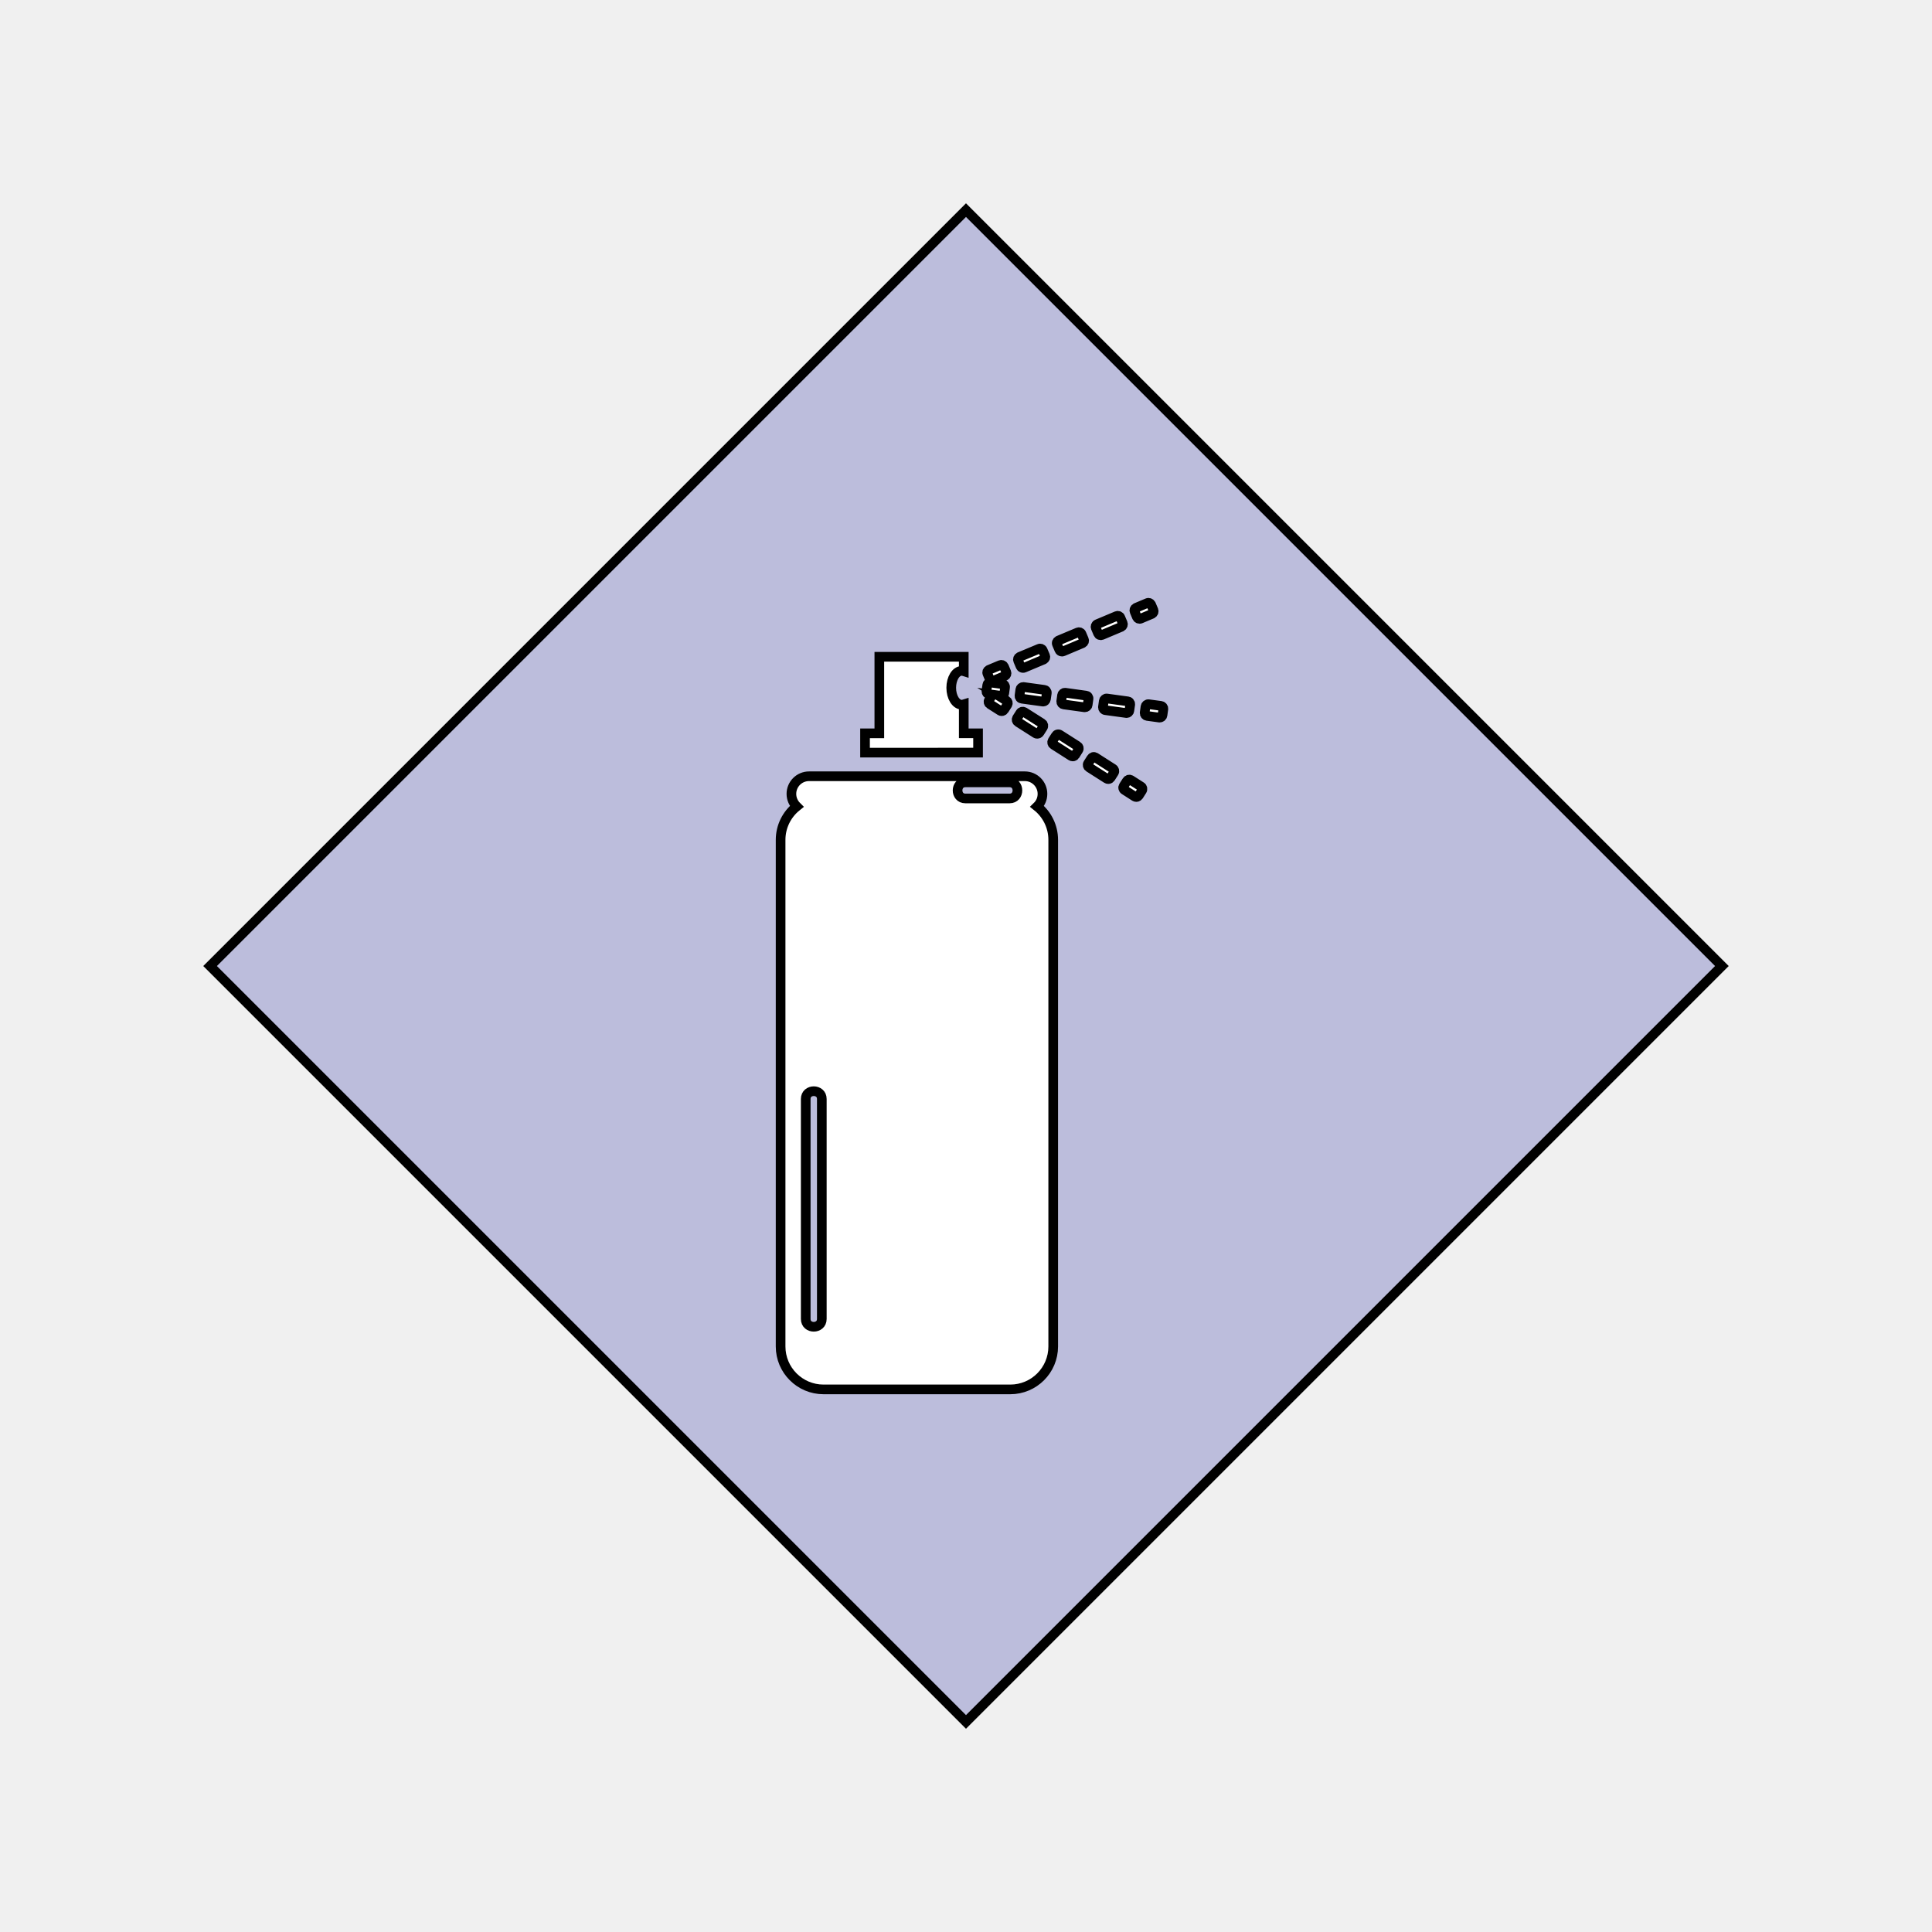
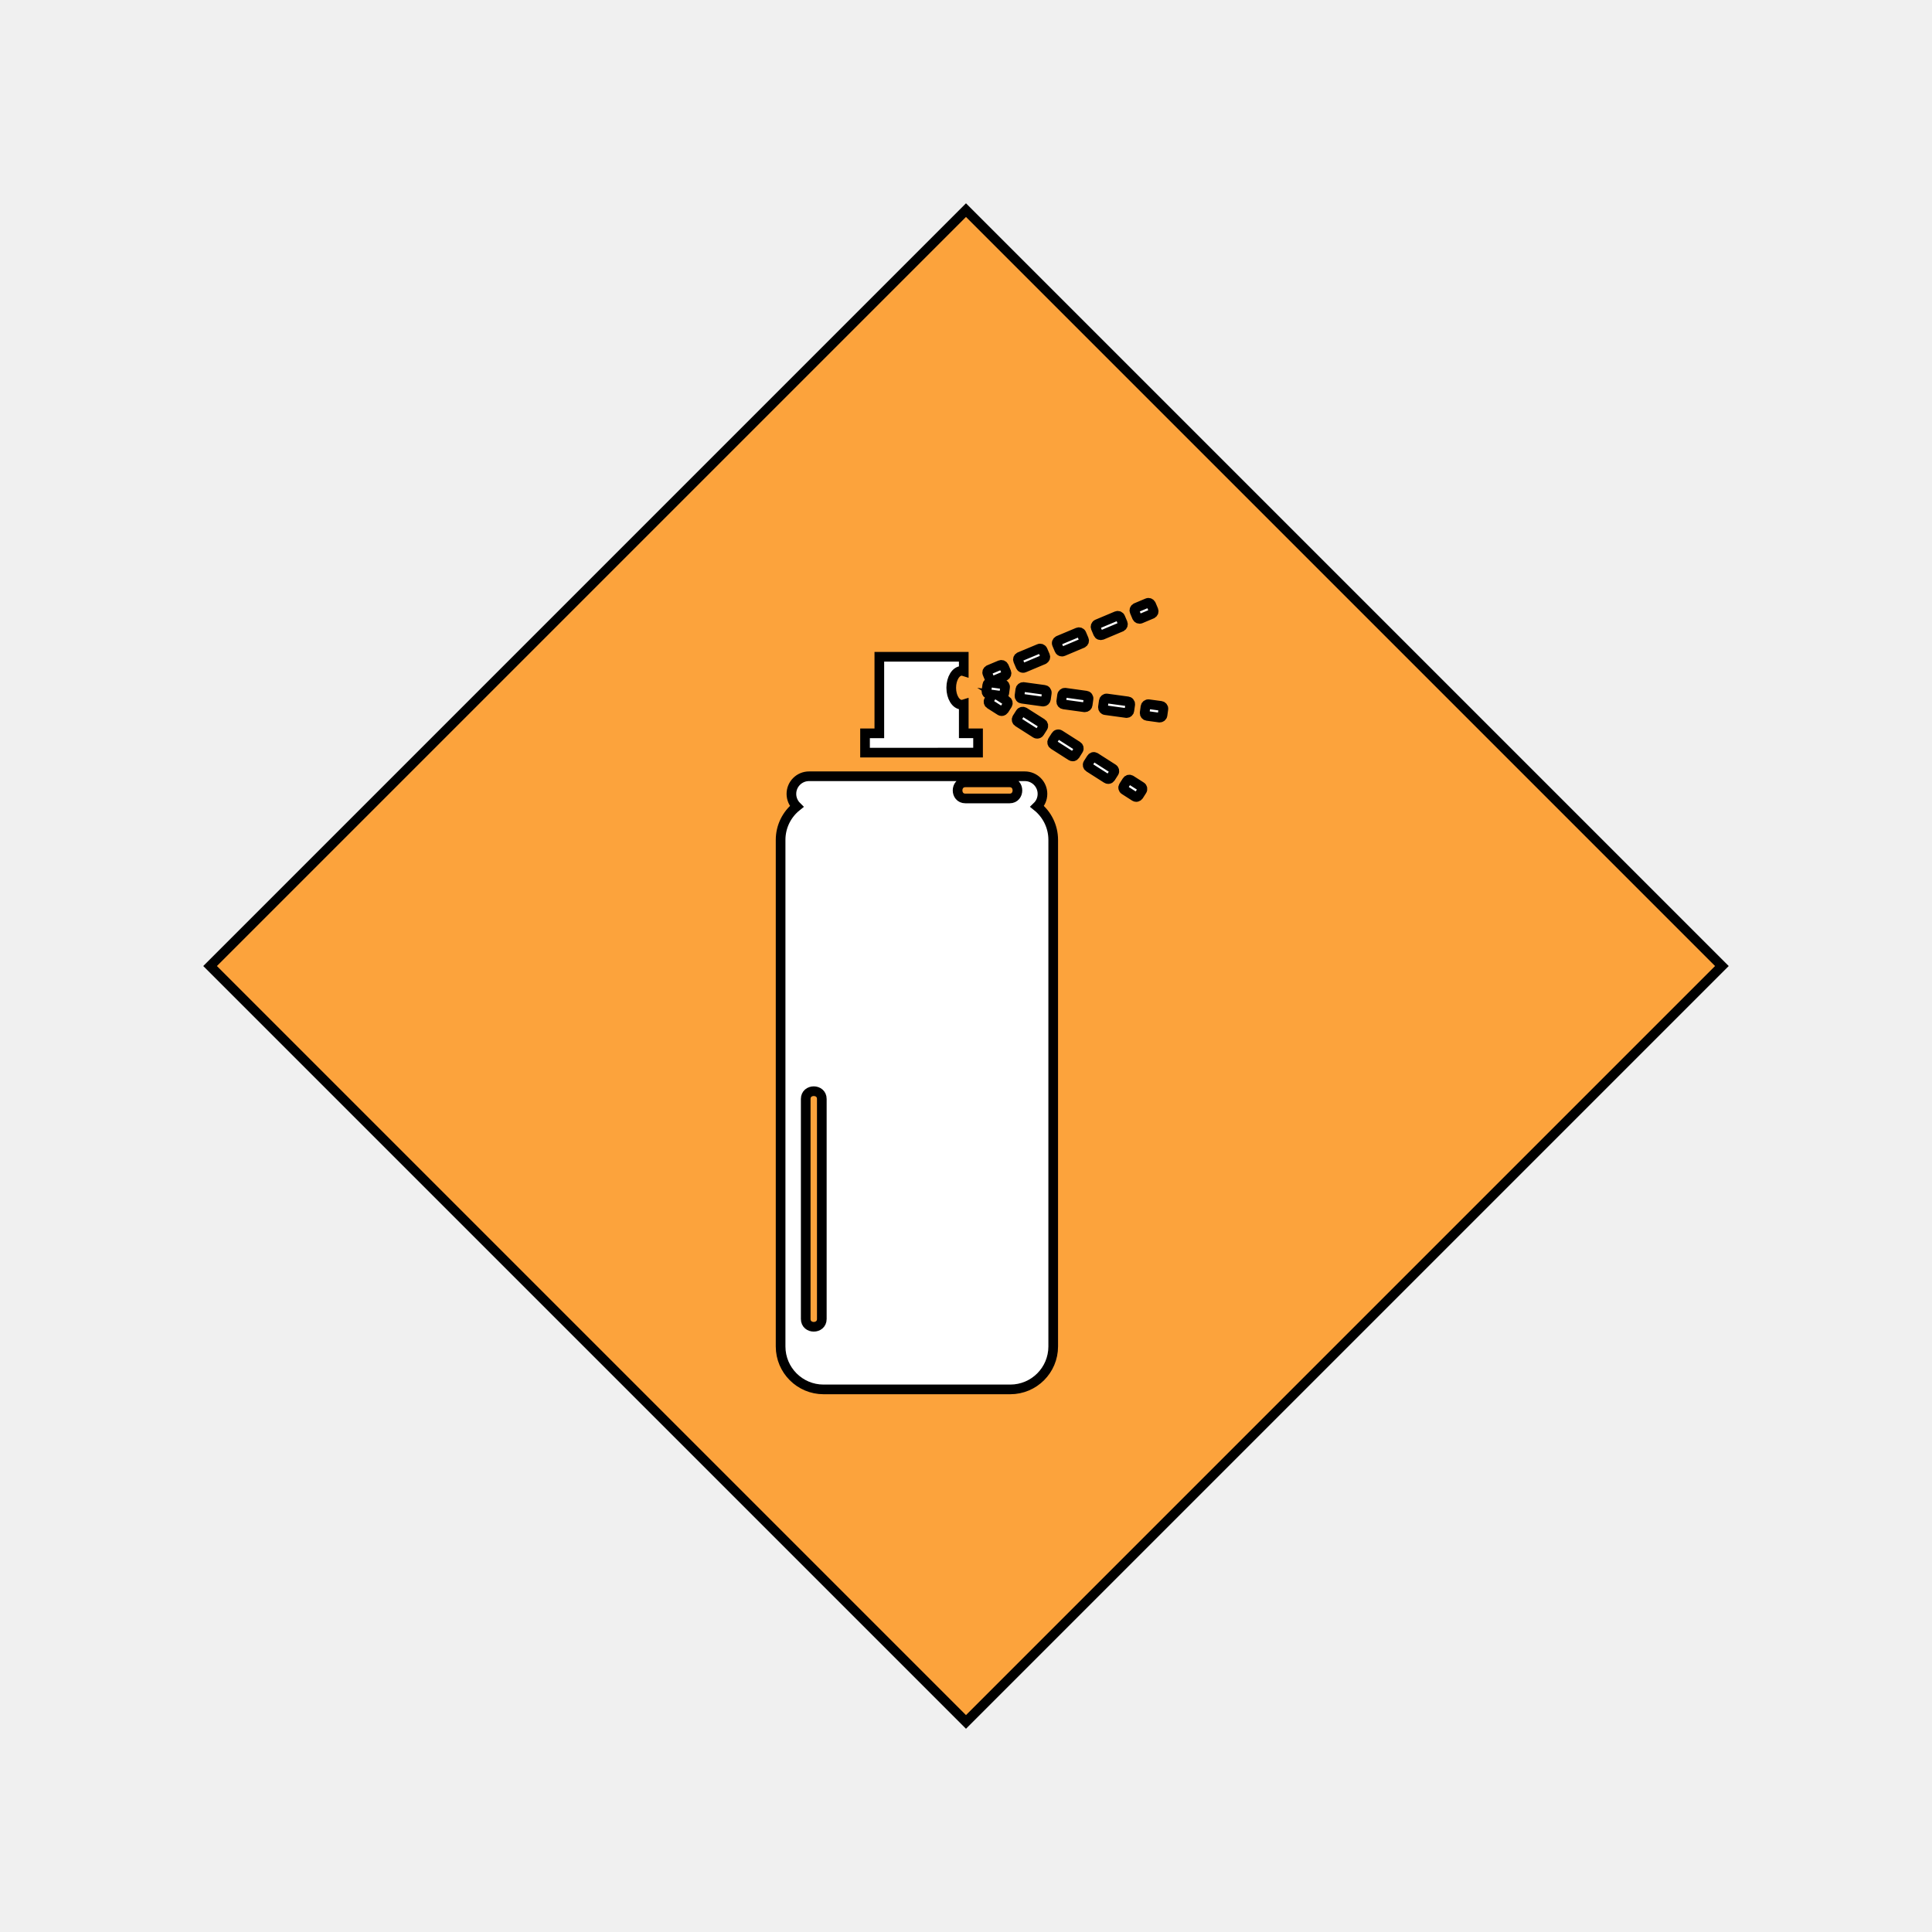
<svg xmlns="http://www.w3.org/2000/svg" version="1.1" id="Icons" x="0px" y="0px" width="100px" height="100px" viewBox="0 0 100 100" enable-background="new 0 0 100 100" xml:space="preserve">
-   <rect x="22.334" y="22.336" transform="matrix(-0.7071 0.7071 -0.7071 -0.7071 120.7109 50.0028)" fill="#BCBDDC" stroke="#000000" stroke-width="0.5" stroke-miterlimit="10" width="55.332" height="55.332" />
+   <rect x="22.334" y="22.336" transform="matrix(0.7071 -0.7071 0.7071 0.7071 -20.7119 50.0001)" fill="#FCA33C" stroke="#000000" stroke-width="0.5" stroke-miterlimit="10" width="55.332" height="55.332" />
  <path fill="none" stroke="#000000" stroke-width="0.5" stroke-miterlimit="10" d="M46.417,67.021" />
  <path fill="none" stroke="#FFFFFF" stroke-miterlimit="10" d="M19.851,58.631" />
  <path fill="none" stroke="#FFFFFF" stroke-miterlimit="10" d="M50,88.766" />
  <g display="none">
    <g display="inline">
      <path d="M52.588,53.798c-0.15-0.165-0.342-0.289-0.541-0.394c-0.43-0.225-0.9-0.36-1.369-0.483v3.625    c0.76-0.086,1.631-0.36,2.029-1.069l0,0c0.193-0.34,0.23-0.756,0.152-1.133C52.818,54.141,52.73,53.952,52.588,53.798z" />
    </g>
    <g display="inline">
      <path d="M52.703,55.482c0.002-0.002,0.002-0.004,0.004-0.008l0,0C52.705,55.479,52.703,55.48,52.703,55.482z" />
    </g>
    <g display="inline">
      <path d="M47.117,48.004c-0.13,0.189-0.212,0.406-0.235,0.637c-0.023,0.23-0.009,0.487,0.078,0.704    c0.083,0.206,0.258,0.36,0.438,0.483c0.202,0.138,0.425,0.245,0.652,0.335c0.19,0.077,0.404,0.15,0.635,0.221v-3.28    C48.102,47.229,47.466,47.494,47.117,48.004z" />
    </g>
    <g display="inline">
      <path d="M52.725,55.449c-0.006,0.009-0.01,0.017-0.018,0.025l0,0C52.715,55.464,52.721,55.457,52.725,55.449z" />
    </g>
    <g display="inline">
      <path d="M52.744,55.415C52.744,55.412,52.744,55.412,52.744,55.415L52.744,55.415z" />
    </g>
    <g display="inline">
-       <path d="M51.953,35.697c3.086-2.59,5.145-8.424,3.879-8.679c-1.686-0.34-5.343,1.147-7.111,1.41    c-2.508,0.303-5.238-2.719-6.771-1.035c-1.247,1.37,0.894,6.35,4.241,8.52c-9.988,4.909-24.028,29.554,0.464,31.339    C80.545,69.727,63.576,40.48,51.953,35.697z M54.867,55.133c-0.104,0.96-0.613,1.829-1.375,2.419    c-0.805,0.623-1.812,0.912-2.814,0.994v1.062c0,0.283-0.123,0.561-0.336,0.748c-0.292,0.259-0.722,0.32-1.077,0.158    c-0.35-0.16-0.58-0.521-0.58-0.906v-1.159c-0.172-0.032-0.343-0.07-0.51-0.117c-0.937-0.258-1.805-0.758-2.439-1.501    c-0.316-0.368-0.574-0.788-0.752-1.241c-0.045-0.116-0.087-0.237-0.124-0.358c-0.034-0.11-0.068-0.225-0.078-0.338    c-0.021-0.193,0.018-0.391,0.108-0.562c0.185-0.354,0.574-0.564,0.971-0.531c0.392,0.034,0.735,0.309,0.858,0.68    c0.037,0.114,0.064,0.232,0.106,0.347s0.094,0.224,0.154,0.327c0.118,0.205,0.267,0.396,0.437,0.562    c0.352,0.338,0.8,0.56,1.269,0.69v-3.943c-0.914-0.236-1.859-0.543-2.614-1.13c-0.367-0.286-0.679-0.64-0.883-1.061    c-0.214-0.442-0.304-0.937-0.307-1.427c-0.003-0.498,0.091-0.991,0.299-1.445c0.194-0.425,0.474-0.805,0.818-1.122    c0.734-0.676,1.708-1.053,2.688-1.191v-0.086v-1.015c0-0.284,0.124-0.559,0.337-0.747c0.292-0.259,0.721-0.322,1.076-0.159    c0.35,0.161,0.581,0.521,0.581,0.906v1.015v0.081c0.131,0.016,0.26,0.036,0.389,0.059c0.961,0.174,1.902,0.571,2.604,1.263    c0.332,0.328,0.604,0.719,0.795,1.145c0.056,0.119,0.103,0.241,0.144,0.365c0.037,0.115,0.074,0.234,0.095,0.355    c0.028,0.194,0,0.393-0.084,0.568c-0.168,0.361-0.547,0.592-0.947,0.575c-0.391-0.018-0.745-0.273-0.885-0.64    c-0.041-0.108-0.062-0.224-0.108-0.332c-0.041-0.11-0.099-0.216-0.162-0.313c-0.125-0.194-0.285-0.358-0.472-0.495    c-0.397-0.295-0.883-0.449-1.366-0.534v3.773c0.573,0.138,1.149,0.287,1.702,0.507c0.837,0.327,1.625,0.832,2.078,1.626    c-0.069-0.124-0.139-0.244,0.002,0.004c0.142,0.244,0.074,0.128,0.004,0.006C54.826,53.646,54.945,54.408,54.867,55.133z" />
+       <path d="M51.953,35.697c3.086-2.59,5.145-8.424,3.879-8.679c-1.686-0.34-5.343,1.147-7.111,1.41    c-2.508,0.303-5.238-2.719-6.771-1.035c-1.247,1.37,0.894,6.35,4.241,8.52c-9.988,4.909-24.028,29.554,0.464,31.339    C80.545,69.727,63.576,40.48,51.953,35.697z M54.867,55.133c-0.104,0.96-0.613,1.829-1.375,2.419    c-0.805,0.623-1.812,0.912-2.814,0.994v1.062c0,0.283-0.123,0.562-0.336,0.748c-0.292,0.26-0.722,0.32-1.077,0.158    c-0.35-0.16-0.58-0.521-0.58-0.906v-1.158c-0.172-0.032-0.343-0.07-0.51-0.117c-0.937-0.258-1.805-0.758-2.439-1.501    c-0.316-0.368-0.574-0.788-0.752-1.241c-0.045-0.115-0.087-0.236-0.124-0.357c-0.034-0.11-0.068-0.226-0.078-0.338    c-0.021-0.193,0.018-0.392,0.108-0.562c0.185-0.354,0.574-0.564,0.971-0.531c0.392,0.034,0.735,0.309,0.858,0.68    c0.037,0.115,0.064,0.232,0.106,0.348s0.094,0.224,0.154,0.326c0.118,0.205,0.267,0.396,0.437,0.562    c0.352,0.338,0.8,0.561,1.269,0.69v-3.943c-0.914-0.235-1.859-0.543-2.614-1.13c-0.367-0.286-0.679-0.641-0.883-1.061    c-0.214-0.442-0.304-0.937-0.307-1.427c-0.003-0.498,0.091-0.991,0.299-1.445c0.194-0.425,0.474-0.805,0.818-1.122    c0.734-0.676,1.708-1.053,2.688-1.191v-0.086v-1.015c0-0.284,0.124-0.559,0.337-0.747c0.292-0.259,0.721-0.322,1.076-0.159    c0.35,0.161,0.581,0.521,0.581,0.906v1.015v0.081c0.131,0.016,0.26,0.036,0.389,0.059c0.961,0.174,1.902,0.571,2.604,1.263    c0.332,0.328,0.604,0.719,0.795,1.145c0.056,0.119,0.103,0.241,0.144,0.365c0.037,0.115,0.074,0.234,0.096,0.355    c0.027,0.194,0,0.393-0.084,0.568c-0.168,0.361-0.547,0.592-0.947,0.575c-0.391-0.018-0.744-0.273-0.885-0.64    c-0.041-0.108-0.062-0.224-0.107-0.332c-0.041-0.11-0.1-0.216-0.162-0.313c-0.125-0.194-0.285-0.358-0.473-0.495    c-0.396-0.295-0.883-0.449-1.365-0.534v3.773c0.572,0.138,1.148,0.287,1.701,0.507c0.838,0.327,1.625,0.832,2.078,1.626    c-0.068-0.124-0.139-0.244,0.002,0.004c0.143,0.244,0.074,0.128,0.004,0.007C54.826,53.646,54.945,54.408,54.867,55.133z" />
    </g>
    <g display="inline">
-       <path d="M52.693,55.502c-0.006,0.01-0.01,0.02-0.018,0.025C52.682,55.521,52.688,55.514,52.693,55.502z" />
+       <path d="M52.693,55.502c-0.006,0.01-0.01,0.02-0.019,0.025C52.682,55.521,52.688,55.514,52.693,55.502z" />
    </g>
  </g>
-   <path fill="#FFFFFF" stroke="#000000" stroke-width="0.5" stroke-miterlimit="10" d="M44.774,38.956v-0.999h0.74v-3.963h4.37v0.748  c-0.035-0.011-0.07-0.018-0.106-0.018c-0.3,0-0.542,0.393-0.542,0.875c0,0.483,0.242,0.875,0.542,0.875  c0.036,0,0.071-0.006,0.106-0.017v1.499h0.74v0.999L44.774,38.956L44.774,38.956z M41.236,41.742  c-0.168-0.166-0.273-0.396-0.273-0.651c0-0.504,0.409-0.912,0.913-0.912h11.17c0.503,0,0.912,0.408,0.912,0.912  c0,0.256-0.104,0.486-0.274,0.651c0.506,0.408,0.83,1.031,0.83,1.73v26.221c0,1.227-0.994,2.222-2.222,2.222h-9.666  c-1.227,0-2.222-0.995-2.222-2.222v-26.22C40.404,42.772,40.729,42.148,41.236,41.742z M49.967,41.328h2.292  c0.537,0,0.537-0.833,0-0.833h-2.292C49.43,40.495,49.43,41.328,49.967,41.328z M41.704,68.271c0,0.537,0.833,0.537,0.833,0V56.881  c0-0.535-0.833-0.535-0.833,0V68.271z M59.291,36.574l-0.044,0.316c-0.011,0.081,0.045,0.153,0.126,0.165l0.632,0.087  c0.007,0,0.013,0.001,0.021,0.001c0.031,0,0.062-0.01,0.088-0.029c0.031-0.023,0.052-0.059,0.057-0.098l0.044-0.315  c0.011-0.081-0.045-0.154-0.123-0.165l-0.633-0.086C59.376,36.438,59.305,36.495,59.291,36.574z M54.018,34.138  c0.035-0.015,0.063-0.045,0.078-0.079c0.014-0.036,0.014-0.077,0-0.111l-0.125-0.292c-0.031-0.074-0.117-0.109-0.188-0.077  L52.775,34c-0.074,0.032-0.108,0.116-0.077,0.19l0.124,0.293c0.015,0.037,0.041,0.065,0.078,0.079  c0.019,0.008,0.035,0.011,0.056,0.011s0.039-0.003,0.056-0.012L54.018,34.138z M56.027,33.293c0.035-0.016,0.062-0.043,0.078-0.079  c0.014-0.036,0.014-0.076-0.002-0.111l-0.125-0.294c-0.03-0.074-0.115-0.108-0.188-0.077l-1.005,0.422  c-0.035,0.015-0.062,0.043-0.078,0.08c-0.016,0.036-0.016,0.075,0.001,0.111l0.125,0.294c0.022,0.055,0.077,0.088,0.133,0.088  c0.021,0,0.038-0.002,0.058-0.011L56.027,33.293z M58.455,36.781l0.045-0.316c0.005-0.038-0.005-0.076-0.029-0.107  c-0.021-0.031-0.058-0.051-0.095-0.056l-1.081-0.148c-0.037-0.006-0.076,0.005-0.105,0.028s-0.051,0.058-0.058,0.096l-0.044,0.318  c-0.01,0.079,0.045,0.152,0.126,0.162l1.079,0.148c0.007,0,0.012,0.001,0.02,0.001C58.385,36.908,58.445,36.855,58.455,36.781z   M58.035,32.447c0.074-0.032,0.109-0.117,0.078-0.191l-0.125-0.294c-0.014-0.036-0.043-0.063-0.078-0.079  c-0.037-0.014-0.077-0.014-0.112,0.001l-1.003,0.422c-0.076,0.032-0.109,0.117-0.08,0.19l0.124,0.294  c0.017,0.036,0.043,0.065,0.079,0.08c0.018,0.006,0.036,0.01,0.057,0.01s0.037-0.003,0.058-0.011L58.035,32.447z M52.143,36.472  c0.043-0.069,0.021-0.159-0.045-0.202l-0.431-0.274l0.146,0.019c0.008,0,0.016,0.001,0.021,0.001c0.07,0,0.133-0.053,0.145-0.125  l0.043-0.316c0.006-0.038-0.006-0.077-0.026-0.107c-0.022-0.032-0.06-0.051-0.099-0.056l-0.631-0.086  c-0.08-0.015-0.152,0.045-0.164,0.125l-0.045,0.316c-0.01,0.08,0.045,0.152,0.125,0.164l0.194,0.027  c-0.006,0.005-0.013,0.009-0.017,0.015l-0.17,0.27c-0.045,0.067-0.024,0.157,0.043,0.201l0.537,0.342  c0.021,0.016,0.051,0.023,0.078,0.023c0.01,0,0.021-0.001,0.029-0.003c0.038-0.008,0.071-0.031,0.094-0.064L52.143,36.472z   M52.01,34.987c0.073-0.032,0.107-0.118,0.077-0.191l-0.123-0.295c-0.017-0.036-0.044-0.064-0.079-0.078  c-0.035-0.014-0.078-0.014-0.111,0l-0.59,0.248c-0.035,0.015-0.062,0.043-0.078,0.08c-0.014,0.036-0.014,0.077,0.002,0.111  l0.123,0.294c0.023,0.055,0.078,0.088,0.136,0.088c0.019,0,0.036-0.002,0.058-0.011L52.01,34.987z M59.627,31.774  c0.035-0.015,0.062-0.044,0.078-0.08c0.014-0.034,0.013-0.075-0.001-0.111L59.58,31.29c-0.033-0.075-0.115-0.11-0.191-0.078  l-0.587,0.247c-0.073,0.032-0.108,0.116-0.077,0.19l0.123,0.294c0.019,0.036,0.045,0.064,0.079,0.08  c0.019,0.006,0.037,0.01,0.056,0.01c0.021,0,0.039-0.004,0.059-0.012L59.627,31.774z M54.137,36.188l0.045-0.316  c0.006-0.038-0.007-0.077-0.029-0.107c-0.021-0.032-0.059-0.053-0.096-0.058l-1.08-0.148c-0.037-0.004-0.076,0.007-0.106,0.03  c-0.03,0.022-0.052,0.058-0.058,0.096l-0.043,0.317c-0.006,0.038,0.004,0.077,0.026,0.107c0.022,0.031,0.06,0.051,0.099,0.055  l1.078,0.149c0.008,0,0.014,0.001,0.021,0.001C54.066,36.314,54.126,36.261,54.137,36.188z M52.814,36.9l-0.172,0.27  c-0.043,0.069-0.021,0.157,0.045,0.201l0.92,0.587c0.022,0.016,0.051,0.023,0.078,0.023c0.047,0,0.097-0.024,0.123-0.067  l0.172-0.271c0.021-0.032,0.025-0.072,0.02-0.109c-0.009-0.037-0.031-0.072-0.062-0.092l-0.922-0.585  C52.949,36.814,52.857,36.833,52.814,36.9z M58.159,40.687c-0.022,0.032-0.03,0.072-0.021,0.108  c0.008,0.039,0.029,0.072,0.062,0.092l0.536,0.344c0.023,0.014,0.053,0.023,0.08,0.023c0.011,0,0.021-0.001,0.031-0.004  c0.037-0.009,0.069-0.032,0.092-0.064l0.172-0.27c0.021-0.032,0.025-0.072,0.019-0.11c-0.007-0.038-0.028-0.071-0.062-0.091  l-0.536-0.343c-0.069-0.042-0.157-0.023-0.2,0.045L58.159,40.687z M56.132,36.609c0.007,0,0.015,0.001,0.019,0.001  c0.072,0,0.137-0.052,0.146-0.125l0.045-0.315c0.006-0.039-0.007-0.077-0.029-0.109c-0.021-0.03-0.059-0.05-0.096-0.055l-1.08-0.15  c-0.037-0.004-0.076,0.005-0.107,0.029c-0.028,0.023-0.051,0.058-0.057,0.096l-0.043,0.317c-0.01,0.079,0.045,0.152,0.125,0.163  L56.132,36.609z M56.32,39.515c-0.045,0.067-0.023,0.157,0.043,0.2l0.921,0.587c0.022,0.015,0.051,0.023,0.077,0.023  c0.013,0,0.021-0.002,0.031-0.004c0.039-0.007,0.069-0.031,0.092-0.063l0.172-0.269c0.043-0.067,0.023-0.157-0.045-0.201  l-0.918-0.587c-0.033-0.021-0.073-0.029-0.109-0.02c-0.039,0.008-0.07,0.031-0.091,0.064L56.32,39.515z M54.744,38.01  c-0.037,0.007-0.07,0.031-0.09,0.064l-0.172,0.268c-0.043,0.067-0.024,0.157,0.043,0.201l0.92,0.587  c0.022,0.014,0.052,0.023,0.078,0.023c0.012,0,0.021-0.001,0.033-0.003c0.034-0.008,0.068-0.031,0.09-0.064l0.17-0.271  c0.045-0.068,0.023-0.156-0.043-0.199l-0.918-0.585C54.82,38.008,54.781,38.001,54.744,38.01z" />
+   <path fill="#FFFFFF" stroke="#000000" stroke-width="0.5" stroke-miterlimit="10" d="M44.774,38.956v-0.999h0.74v-3.963h4.37v0.748  c-0.035-0.011-0.07-0.018-0.106-0.018c-0.3,0-0.542,0.393-0.542,0.875c0,0.483,0.242,0.875,0.542,0.875  c0.036,0,0.071-0.006,0.106-0.017v1.499h0.74v0.999L44.774,38.956L44.774,38.956z M41.236,41.742  c-0.168-0.166-0.273-0.396-0.273-0.651c0-0.504,0.409-0.912,0.913-0.912h11.17c0.503,0,0.912,0.408,0.912,0.912  c0,0.256-0.104,0.486-0.274,0.651c0.506,0.408,0.83,1.031,0.83,1.73v26.221c0,1.227-0.994,2.222-2.222,2.222h-9.666  c-1.227,0-2.222-0.995-2.222-2.222v-26.22C40.404,42.772,40.729,42.148,41.236,41.742z M49.967,41.328h2.292  c0.537,0,0.537-0.833,0-0.833h-2.292C49.43,40.495,49.43,41.328,49.967,41.328z M41.704,68.271c0,0.537,0.833,0.537,0.833,0V56.881  c0-0.535-0.833-0.535-0.833,0V68.271z M59.291,36.574l-0.044,0.316c-0.011,0.081,0.045,0.153,0.126,0.165l0.632,0.087  c0.007,0,0.013,0.001,0.021,0.001c0.031,0,0.062-0.01,0.088-0.029c0.031-0.023,0.053-0.059,0.058-0.098l0.044-0.315  c0.012-0.081-0.045-0.154-0.123-0.165l-0.633-0.086C59.376,36.438,59.305,36.495,59.291,36.574z M54.018,34.138  c0.035-0.015,0.063-0.045,0.078-0.079c0.014-0.036,0.014-0.077,0-0.111l-0.125-0.292c-0.031-0.074-0.117-0.109-0.188-0.077  L52.775,34c-0.074,0.032-0.108,0.116-0.077,0.19l0.124,0.293c0.015,0.037,0.041,0.065,0.078,0.079  c0.019,0.008,0.035,0.011,0.056,0.011s0.039-0.003,0.056-0.012L54.018,34.138z M56.027,33.293c0.035-0.016,0.062-0.043,0.078-0.079  c0.014-0.036,0.014-0.076-0.002-0.111l-0.125-0.294c-0.03-0.074-0.115-0.108-0.188-0.077l-1.005,0.422  c-0.035,0.015-0.062,0.043-0.078,0.08c-0.016,0.036-0.016,0.075,0.001,0.111l0.125,0.294c0.022,0.055,0.077,0.088,0.133,0.088  c0.021,0,0.038-0.002,0.058-0.011L56.027,33.293z M58.455,36.781l0.045-0.316c0.005-0.038-0.005-0.076-0.029-0.107  c-0.021-0.031-0.058-0.051-0.095-0.056l-1.081-0.148c-0.037-0.006-0.076,0.005-0.105,0.028c-0.028,0.023-0.051,0.058-0.058,0.096  l-0.044,0.318c-0.01,0.079,0.045,0.152,0.126,0.162l1.079,0.148c0.007,0,0.012,0.001,0.02,0.001  C58.385,36.908,58.445,36.855,58.455,36.781z M58.035,32.447c0.074-0.032,0.109-0.117,0.078-0.191l-0.125-0.294  c-0.014-0.036-0.043-0.063-0.078-0.079c-0.037-0.014-0.077-0.014-0.112,0.001l-1.003,0.422c-0.076,0.032-0.109,0.117-0.08,0.19  l0.124,0.294c0.017,0.036,0.043,0.065,0.079,0.08c0.018,0.006,0.036,0.01,0.057,0.01c0.021,0,0.037-0.003,0.059-0.011L58.035,32.447  z M52.143,36.472c0.043-0.069,0.021-0.159-0.045-0.202l-0.431-0.274l0.146,0.019c0.008,0,0.017,0.001,0.021,0.001  c0.07,0,0.133-0.053,0.145-0.125l0.043-0.316c0.006-0.038-0.006-0.077-0.025-0.107c-0.021-0.032-0.061-0.051-0.1-0.056l-0.631-0.086  c-0.08-0.015-0.152,0.045-0.164,0.125l-0.045,0.316c-0.01,0.08,0.045,0.152,0.125,0.164l0.194,0.027  c-0.006,0.005-0.013,0.009-0.017,0.015l-0.17,0.27c-0.045,0.067-0.024,0.157,0.043,0.201l0.537,0.342  c0.021,0.016,0.051,0.023,0.078,0.023c0.01,0,0.021-0.001,0.028-0.003c0.038-0.008,0.071-0.031,0.095-0.064L52.143,36.472z   M52.01,34.987c0.073-0.032,0.107-0.118,0.077-0.191l-0.123-0.295c-0.017-0.036-0.044-0.064-0.079-0.078  c-0.035-0.014-0.078-0.014-0.111,0l-0.59,0.248c-0.035,0.015-0.062,0.043-0.078,0.08c-0.014,0.036-0.014,0.077,0.002,0.111  l0.123,0.294c0.023,0.055,0.078,0.088,0.137,0.088c0.02,0,0.035-0.002,0.058-0.011L52.01,34.987z M59.627,31.774  c0.035-0.015,0.062-0.044,0.078-0.08c0.014-0.034,0.013-0.075-0.001-0.111L59.58,31.29c-0.033-0.075-0.115-0.11-0.191-0.078  l-0.587,0.247c-0.073,0.032-0.108,0.116-0.077,0.19l0.123,0.294c0.02,0.036,0.045,0.064,0.079,0.08  c0.019,0.006,0.037,0.01,0.056,0.01c0.021,0,0.039-0.004,0.06-0.012L59.627,31.774z M54.137,36.188l0.045-0.316  c0.006-0.038-0.007-0.077-0.029-0.107c-0.021-0.032-0.059-0.053-0.096-0.058l-1.08-0.148c-0.037-0.004-0.076,0.007-0.105,0.03  c-0.03,0.022-0.053,0.058-0.059,0.096l-0.043,0.317c-0.006,0.038,0.004,0.077,0.026,0.107c0.022,0.031,0.06,0.051,0.099,0.055  l1.078,0.149c0.008,0,0.014,0.001,0.021,0.001C54.066,36.314,54.126,36.261,54.137,36.188z M52.814,36.9l-0.172,0.27  c-0.043,0.069-0.021,0.157,0.045,0.201l0.92,0.587c0.021,0.016,0.051,0.023,0.078,0.023c0.047,0,0.097-0.024,0.123-0.067  l0.172-0.271c0.021-0.032,0.024-0.072,0.02-0.109c-0.009-0.037-0.031-0.072-0.062-0.092l-0.922-0.585  C52.949,36.814,52.857,36.833,52.814,36.9z M58.159,40.687c-0.022,0.032-0.03,0.072-0.021,0.108  c0.008,0.039,0.028,0.072,0.062,0.092l0.536,0.344c0.022,0.014,0.053,0.023,0.08,0.023c0.011,0,0.021-0.001,0.031-0.004  c0.036-0.009,0.068-0.032,0.092-0.064l0.172-0.27c0.021-0.032,0.025-0.072,0.019-0.11c-0.007-0.038-0.028-0.071-0.062-0.091  l-0.536-0.343c-0.069-0.042-0.157-0.023-0.2,0.045L58.159,40.687z M56.132,36.609c0.007,0,0.015,0.001,0.019,0.001  c0.072,0,0.138-0.052,0.146-0.125l0.045-0.315c0.006-0.039-0.007-0.077-0.029-0.109c-0.021-0.03-0.059-0.05-0.096-0.055l-1.08-0.15  c-0.037-0.004-0.076,0.005-0.107,0.029c-0.027,0.023-0.051,0.058-0.057,0.096l-0.043,0.317c-0.01,0.079,0.045,0.152,0.125,0.163  L56.132,36.609z M56.32,39.515c-0.045,0.067-0.023,0.157,0.043,0.2l0.921,0.587c0.022,0.015,0.051,0.023,0.077,0.023  c0.013,0,0.021-0.002,0.031-0.004c0.039-0.007,0.068-0.031,0.092-0.063l0.172-0.269c0.043-0.067,0.023-0.157-0.045-0.201  l-0.918-0.587c-0.033-0.021-0.073-0.029-0.109-0.02c-0.039,0.008-0.07,0.031-0.091,0.064L56.32,39.515z M54.744,38.01  c-0.037,0.007-0.07,0.031-0.09,0.064l-0.172,0.268c-0.043,0.067-0.024,0.157,0.043,0.201l0.92,0.587  c0.021,0.014,0.052,0.023,0.078,0.023c0.012,0,0.021-0.001,0.033-0.003c0.033-0.008,0.067-0.031,0.09-0.064l0.17-0.271  c0.045-0.068,0.022-0.156-0.043-0.199l-0.918-0.585C54.82,38.008,54.781,38.001,54.744,38.01z" />
</svg>
